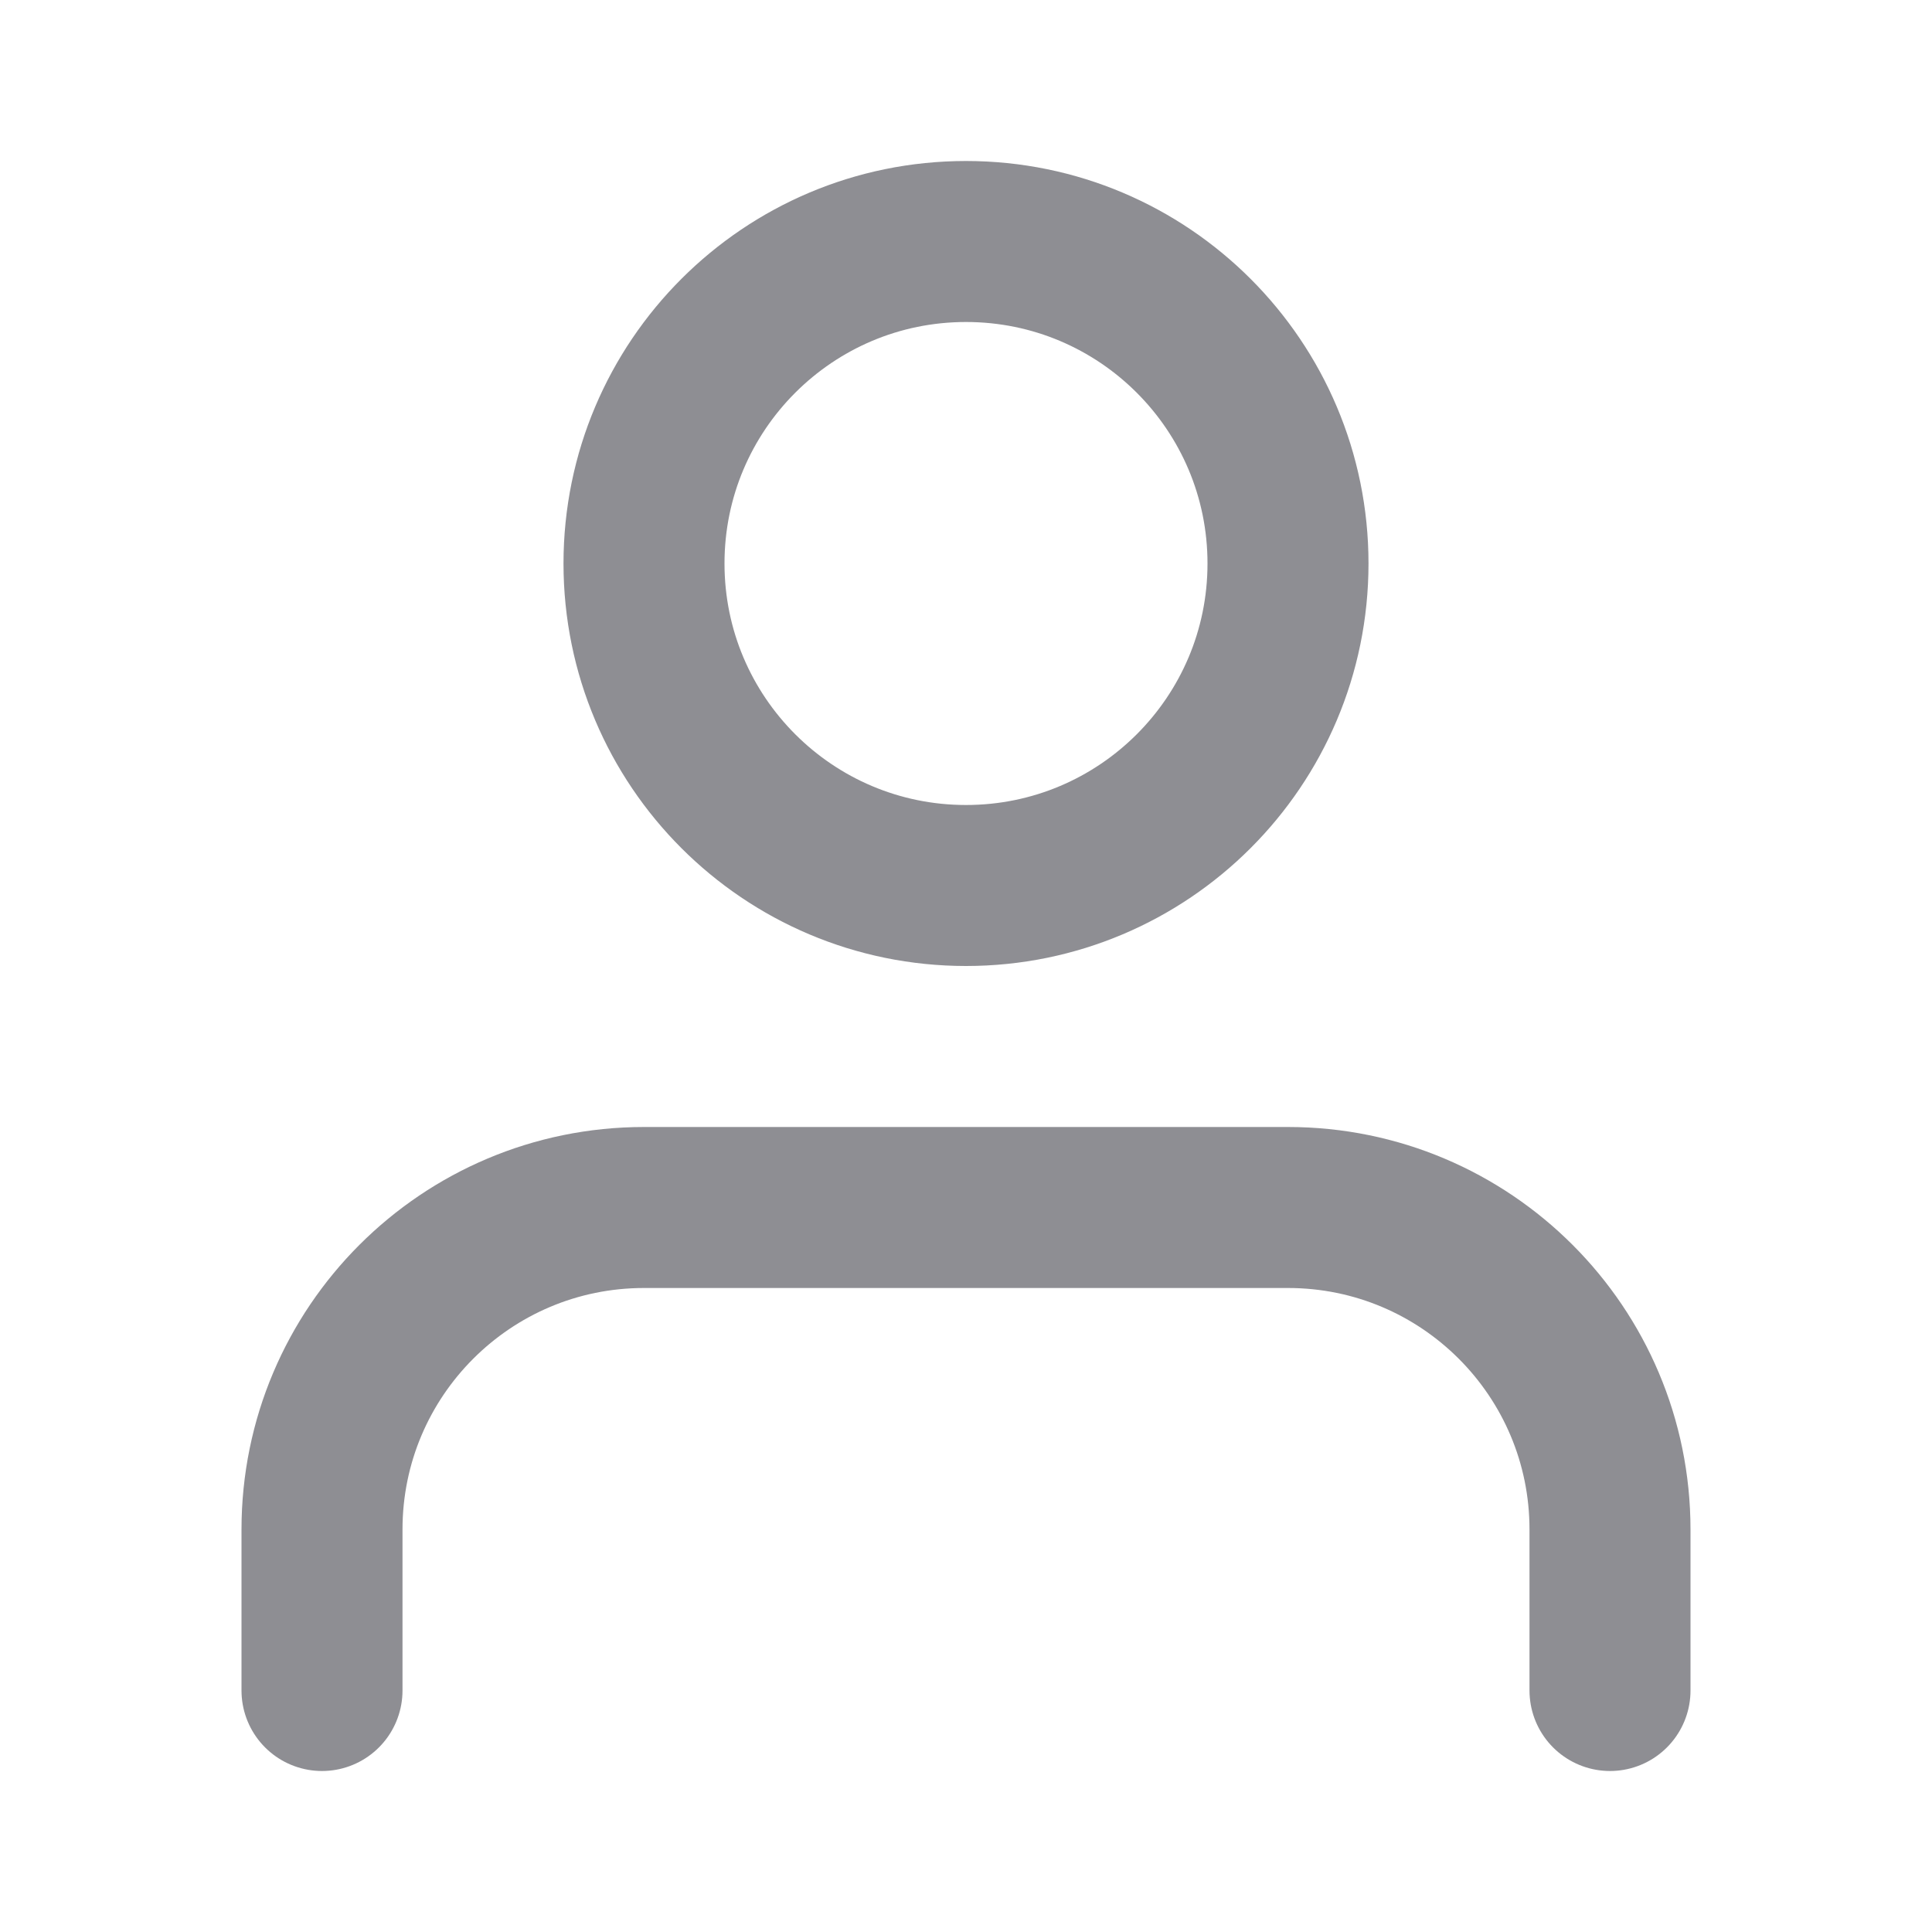
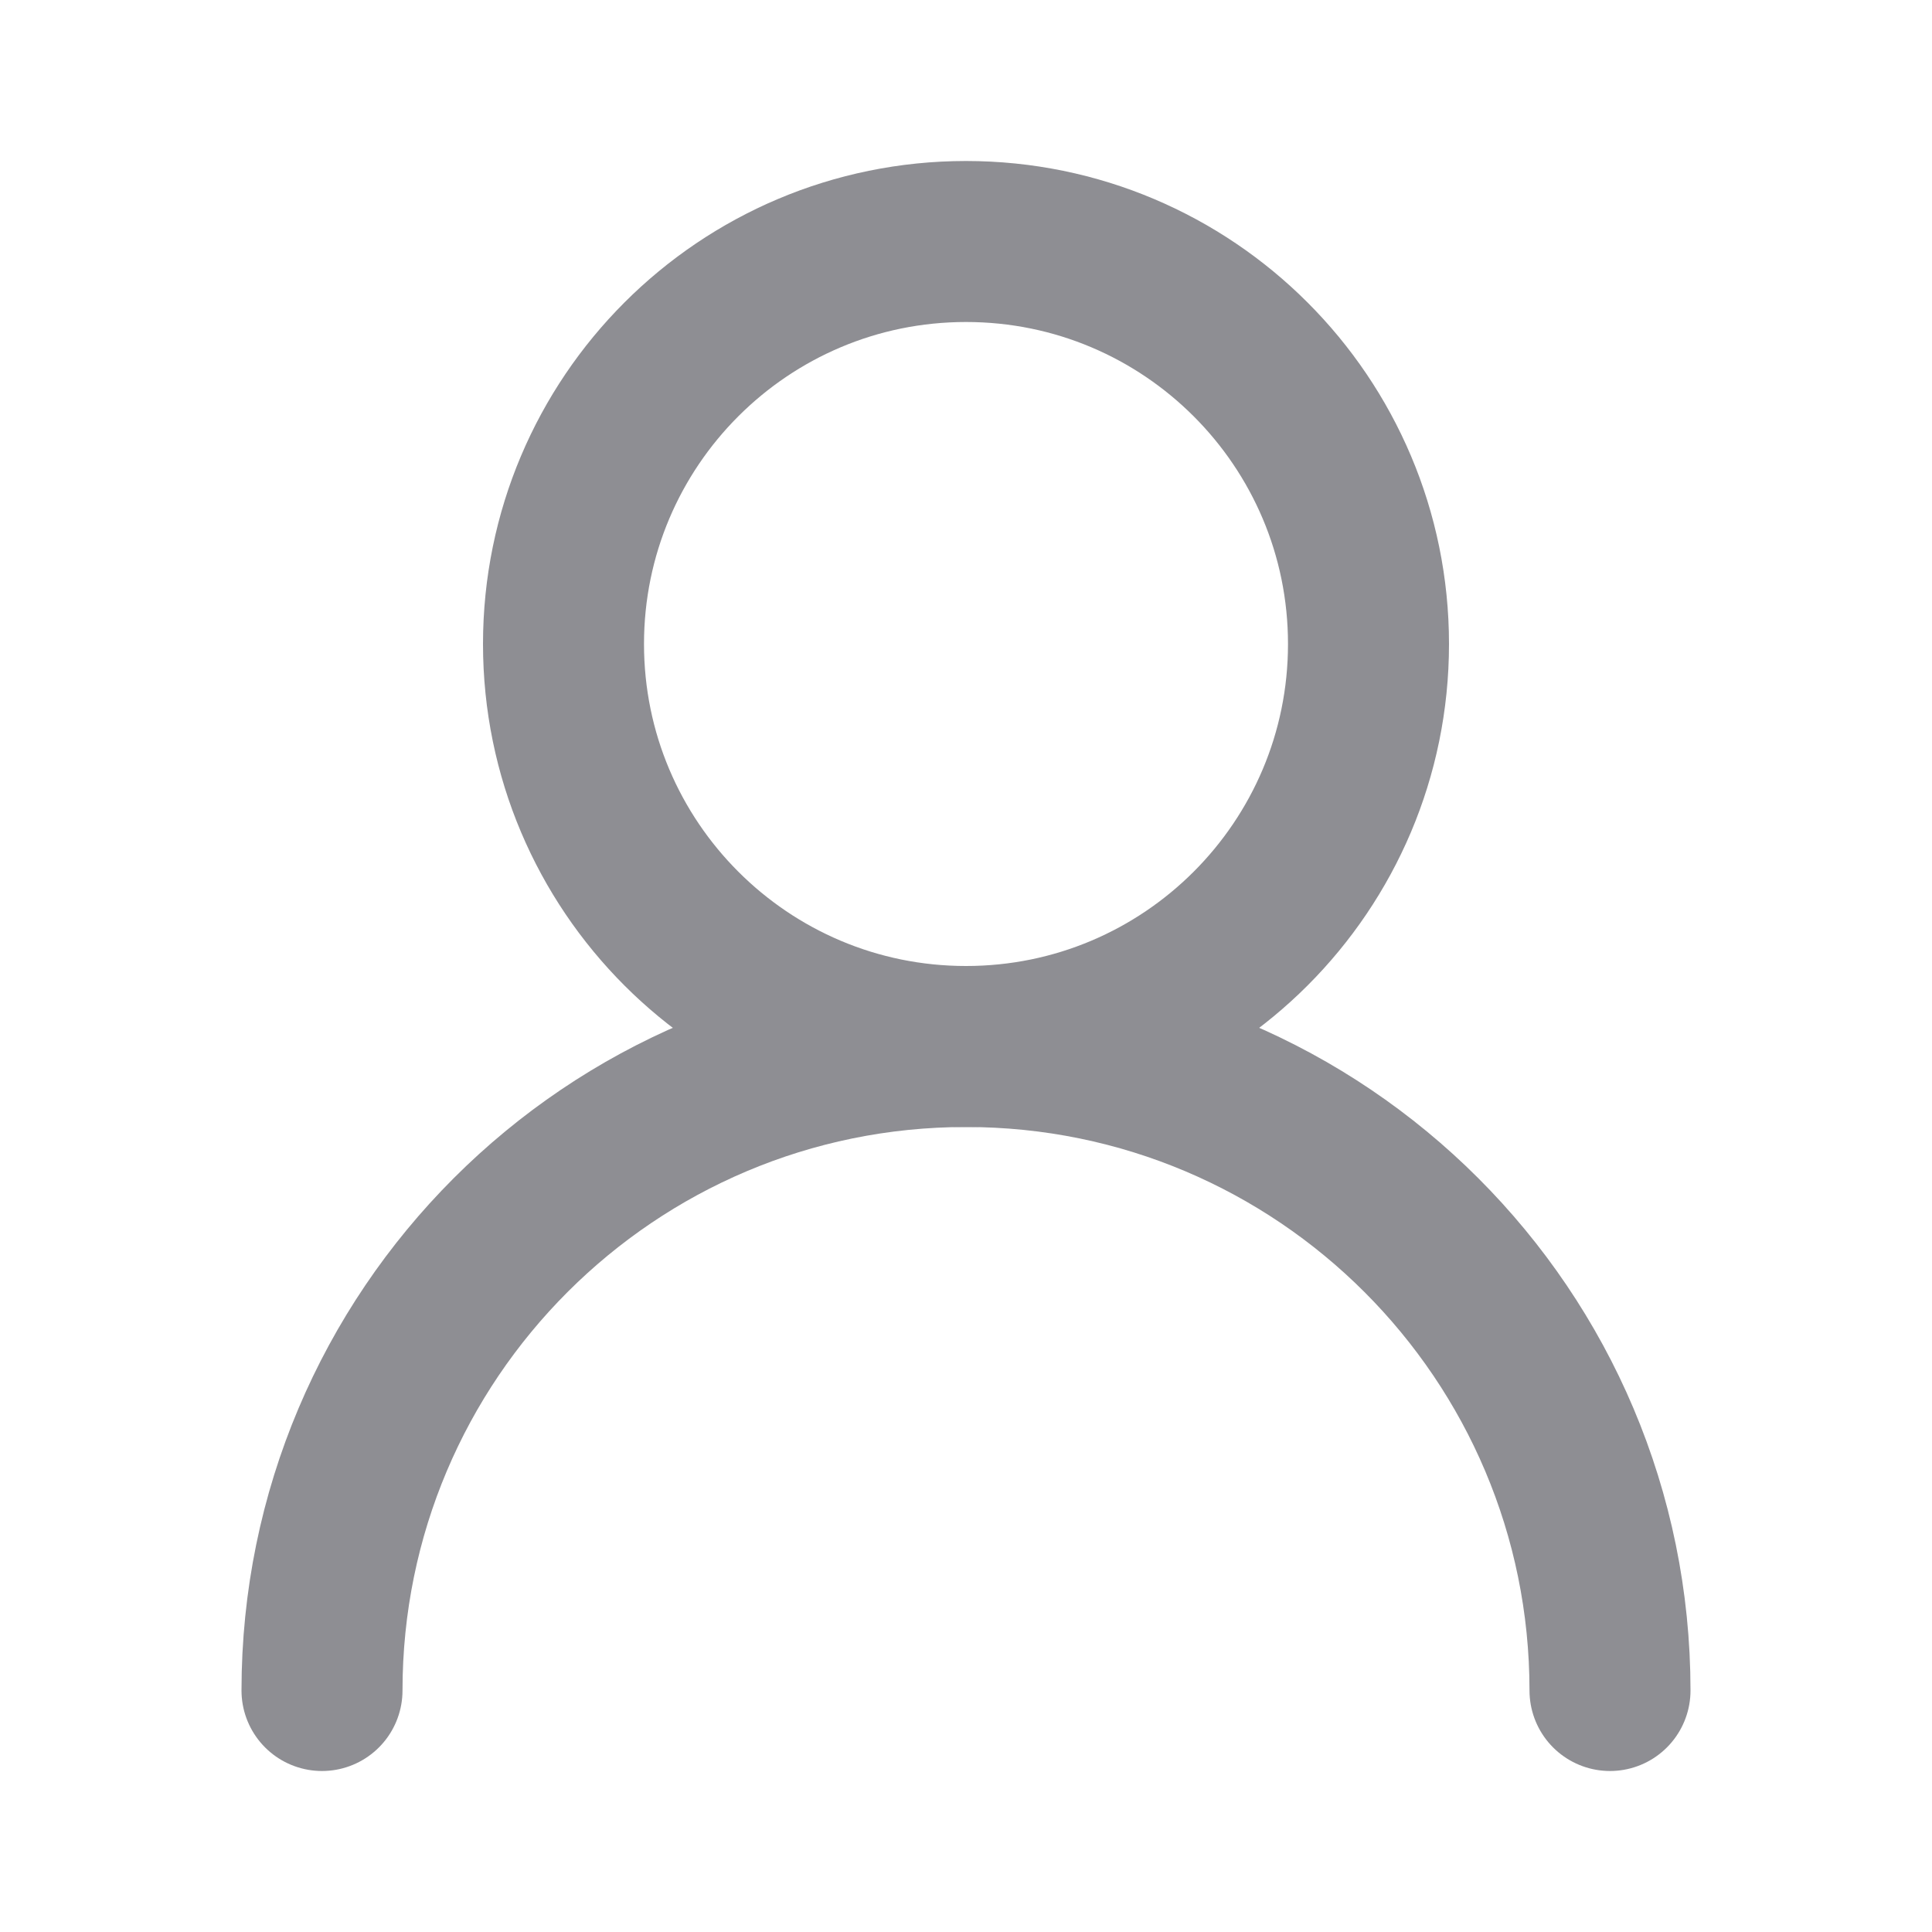
- <svg xmlns="http://www.w3.org/2000/svg" width="24" height="24" viewBox="0 0 24 24" fill="none" stroke="#8E8E93" stroke-width="2" stroke-linecap="round" stroke-linejoin="round">
-   <path d="M20 21v-2a4 4 0 0 0-4-4H8a4 4 0 0 0-4 4v2" />
-   <circle cx="12" cy="7" r="4" />
+ <svg xmlns="http://www.w3.org/2000/svg" width="24" height="24" viewBox="0 0 24 24" fill="none" stroke="#8E8E93" stroke-width="2" stroke-linecap="round" stroke-linejoin="round" class="lucide lucide-user-round" aria-hidden="true">
+   <circle cx="12" cy="8" r="5" />
+   <path d="M20 21a8 8 0 0 0-16 0" />
</svg>
